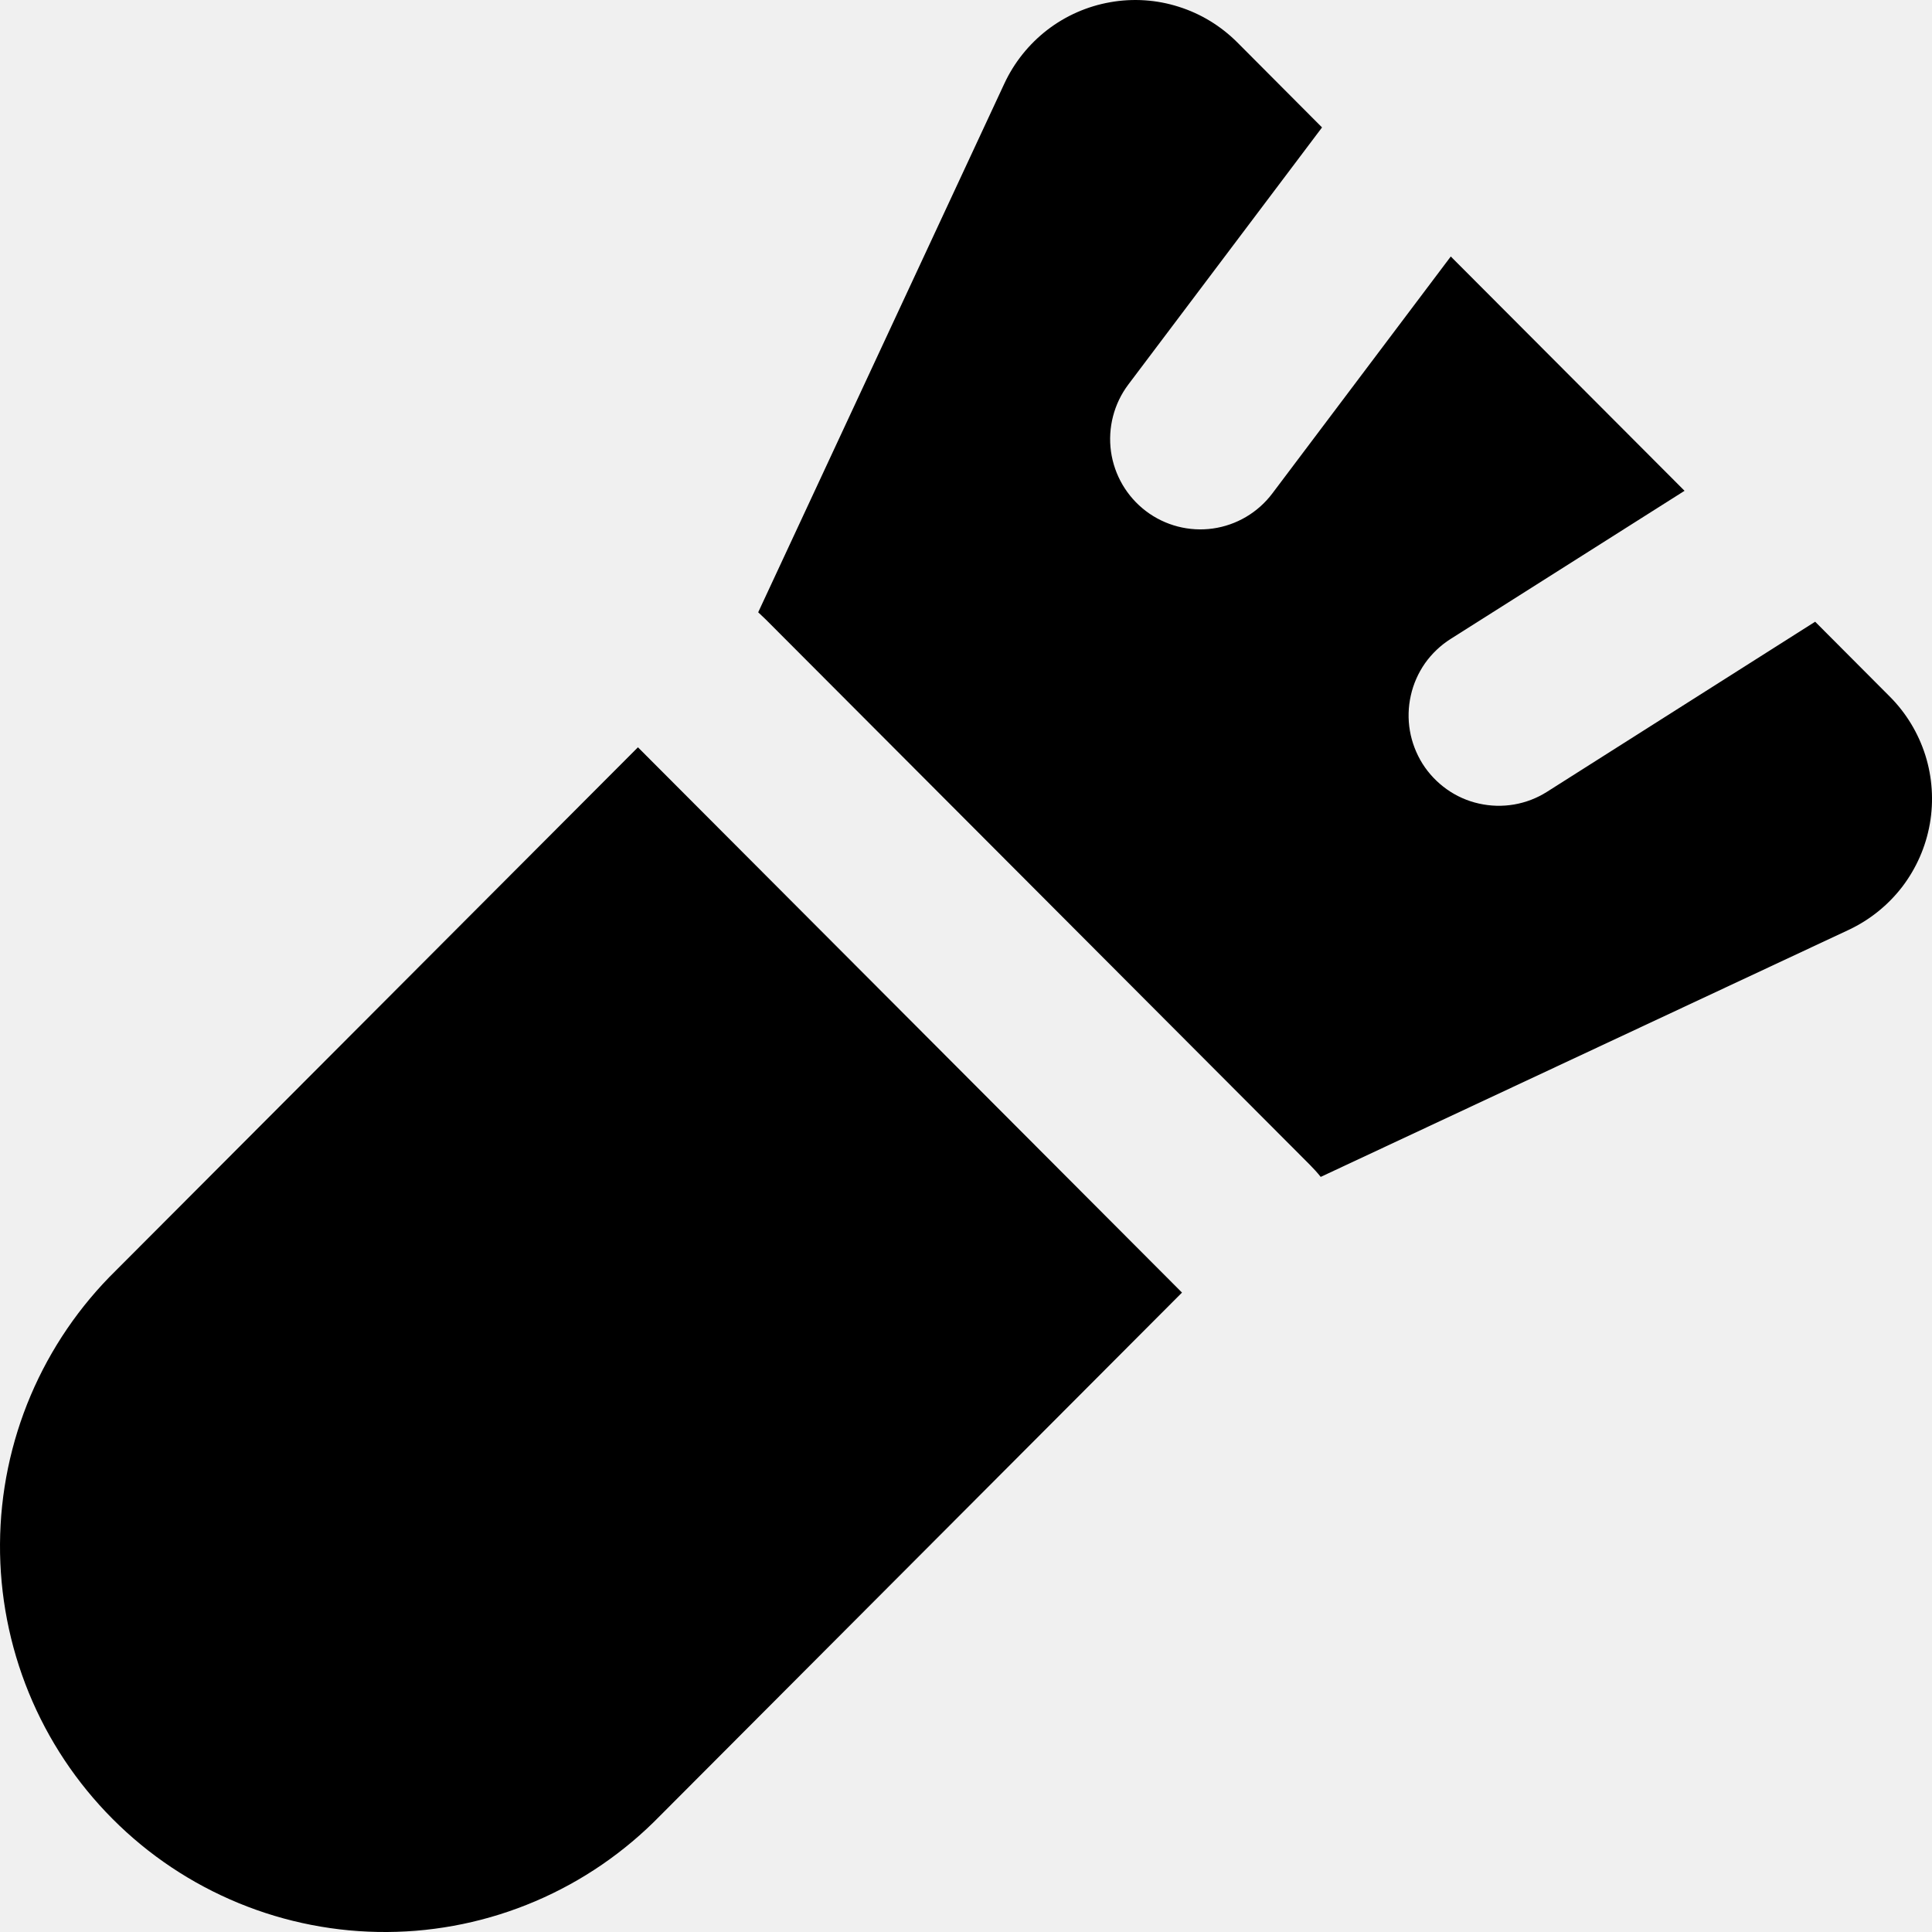
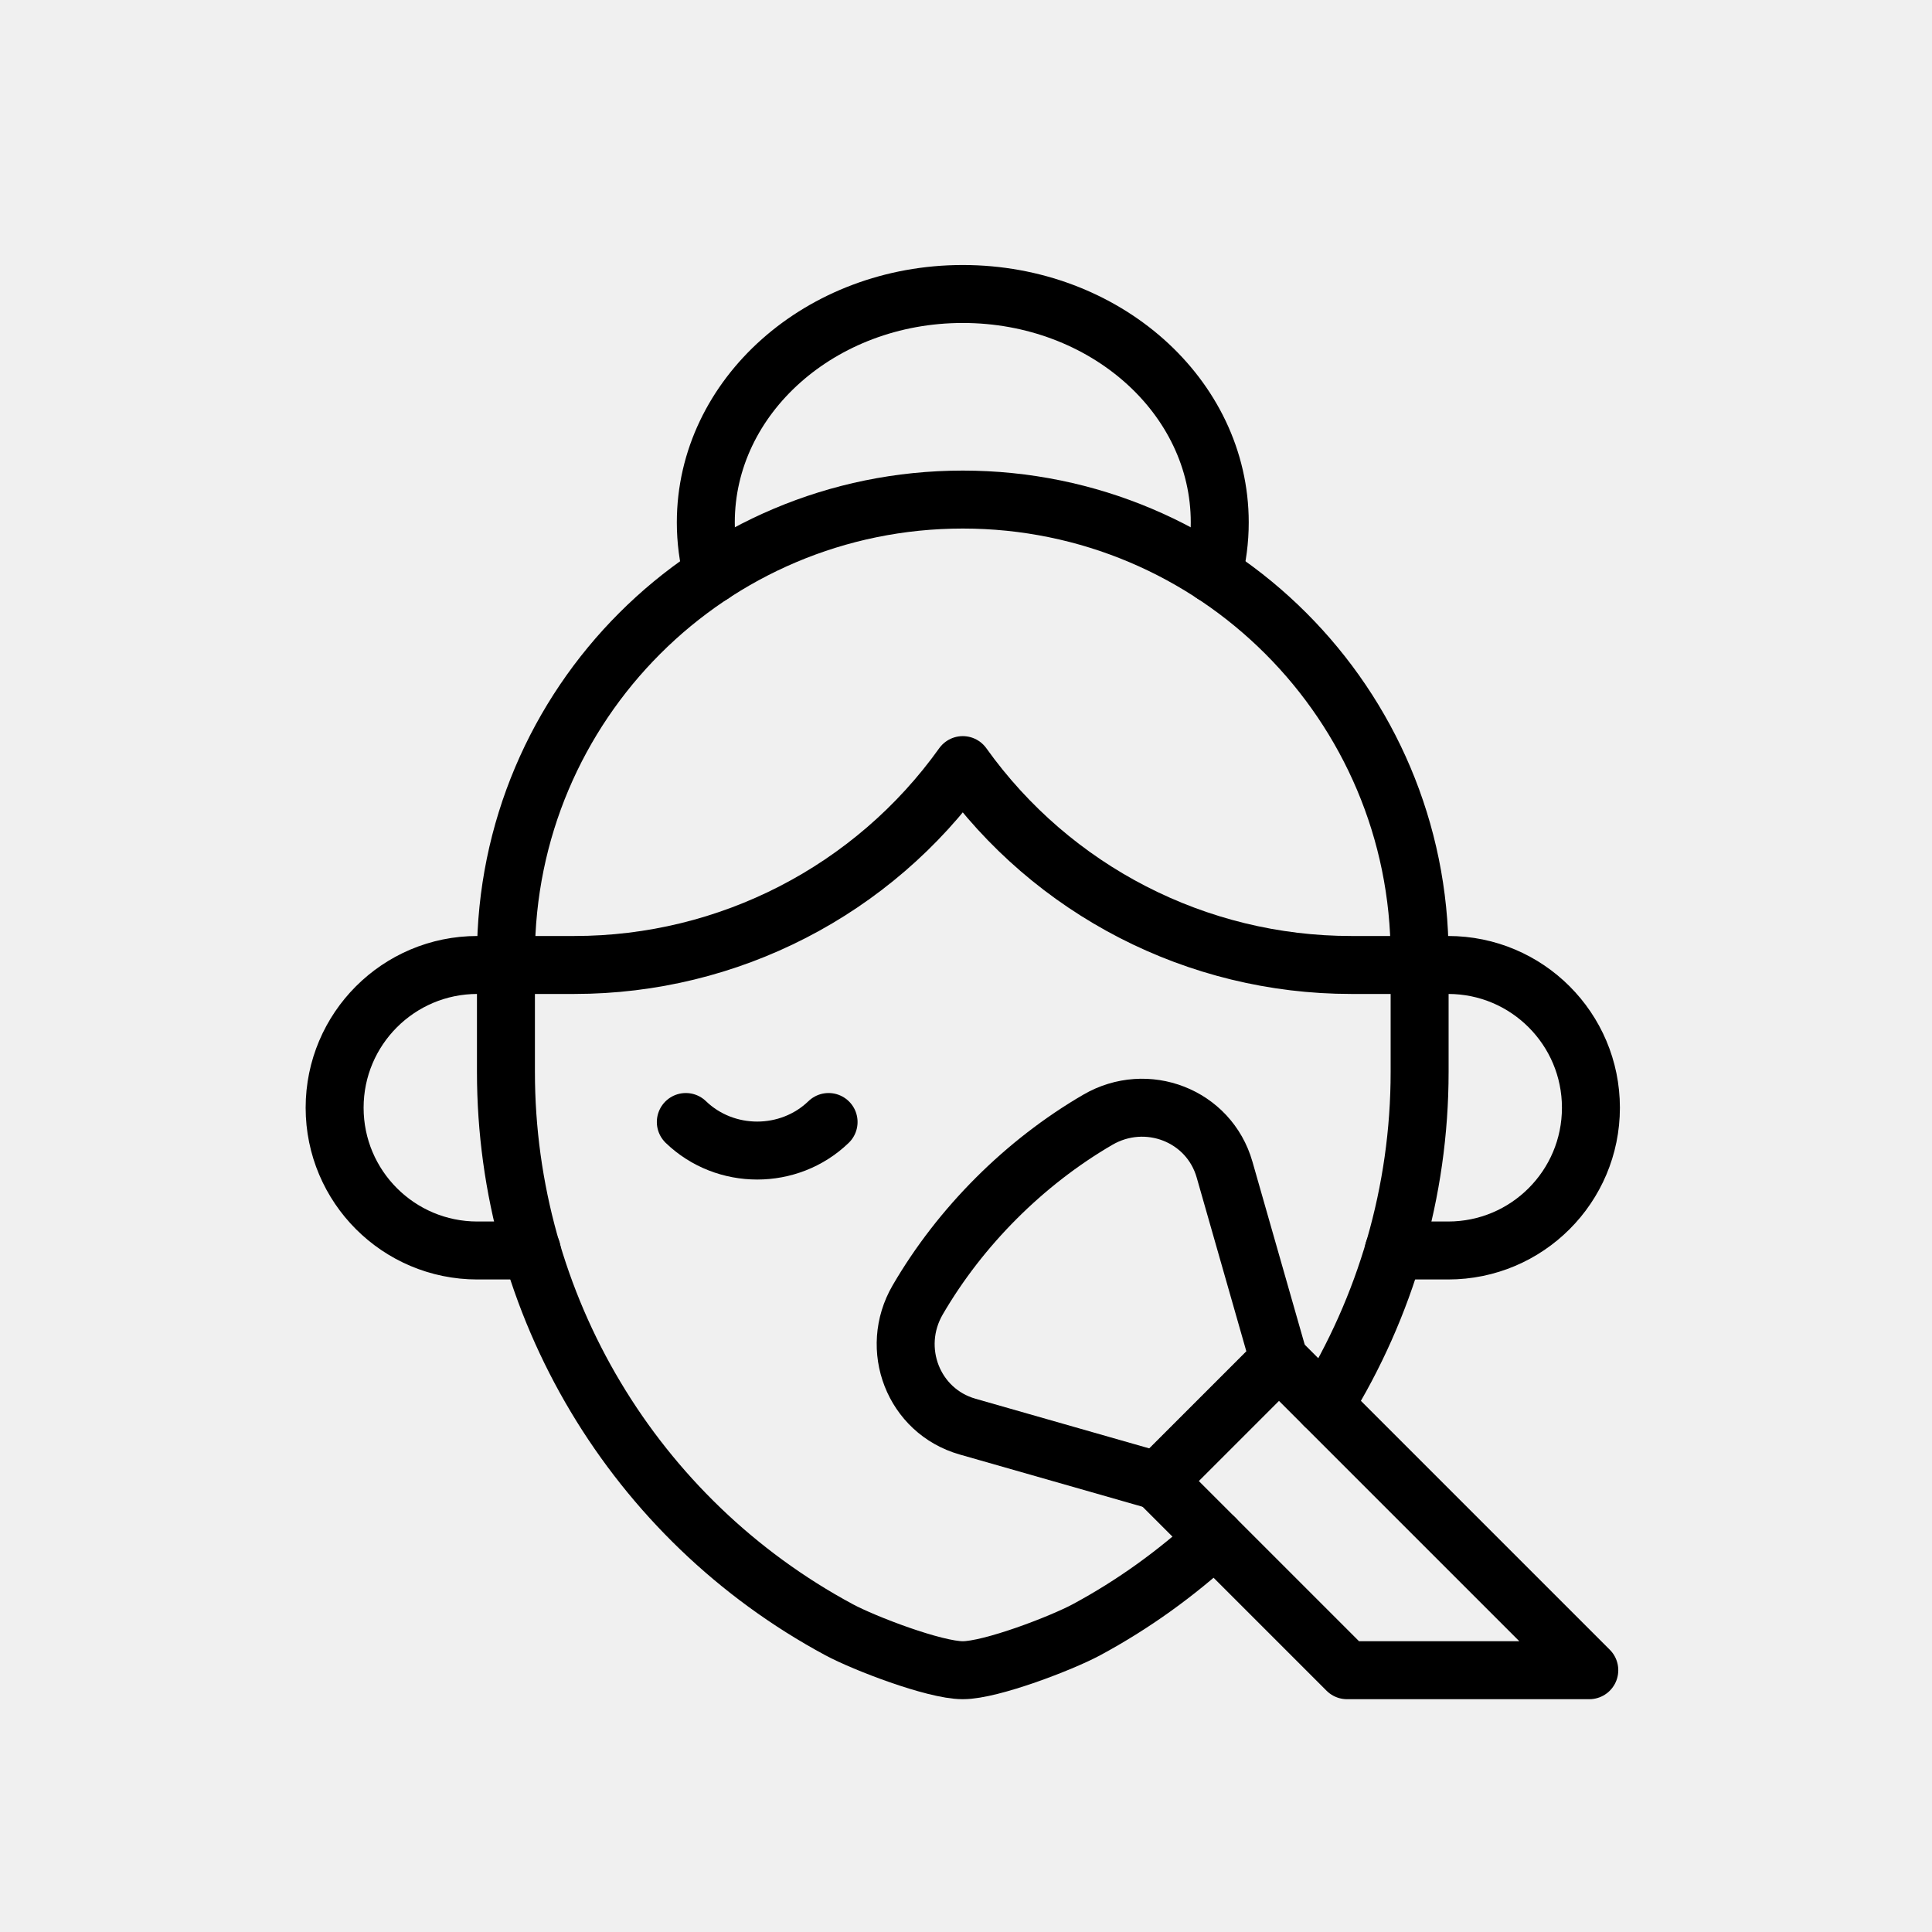
- <svg xmlns="http://www.w3.org/2000/svg" width="25" height="25" viewBox="0 0 25 25" fill="none">
-   <path fill-rule="evenodd" clip-rule="evenodd" d="M23.923 12.032L17.09 15.229C17.046 15.174 16.998 15.121 16.948 15.071L9.908 8.015L9.811 7.923L12.996 1.082C13.123 0.809 13.314 0.571 13.552 0.387C13.79 0.204 14.069 0.081 14.365 0.029C14.661 -0.024 14.965 -0.004 15.251 0.087C15.538 0.177 15.798 0.336 16.011 0.549L17.107 1.649L14.601 4.975C14.414 5.223 14.334 5.535 14.376 5.842C14.419 6.149 14.582 6.427 14.829 6.614C15.076 6.801 15.388 6.882 15.694 6.839C16.001 6.796 16.278 6.632 16.464 6.385L18.773 3.319L21.798 6.351L18.771 8.268C18.641 8.35 18.529 8.457 18.44 8.582C18.352 8.708 18.289 8.85 18.256 8.999C18.222 9.149 18.218 9.304 18.244 9.456C18.27 9.607 18.326 9.752 18.407 9.882C18.489 10.012 18.596 10.124 18.721 10.213C18.846 10.302 18.988 10.365 19.137 10.398C19.287 10.432 19.442 10.436 19.593 10.41C19.744 10.384 19.889 10.328 20.018 10.246L23.488 8.045L24.453 9.013C24.665 9.225 24.823 9.486 24.914 9.773C25.004 10.06 25.024 10.364 24.972 10.66C24.92 10.957 24.797 11.236 24.615 11.475C24.432 11.713 24.195 11.904 23.923 12.032ZM15.295 16.726L8.255 9.67L1.502 16.438C1.031 16.899 0.655 17.45 0.397 18.057C0.139 18.665 0.004 19.318 9.68526e-05 19.979C-0.004 20.639 0.123 21.294 0.373 21.905C0.623 22.516 0.992 23.071 1.458 23.538C1.924 24.006 2.478 24.375 3.088 24.626C3.697 24.877 4.351 25.004 5.01 25C5.669 24.996 6.32 24.861 6.927 24.602C7.533 24.344 8.082 23.967 8.543 23.494L15.295 16.726Z" fill="currentColor" />
+ <svg xmlns="http://www.w3.org/2000/svg" width="300" height="300" viewBox="0 0 300 300" fill="none">
+   <mask id="mask0_53_1215" style="mask-type:luminance" maskUnits="userSpaceOnUse" x="36" y="39" width="227" height="227">
+     <path d="M36 39H263V266H36V39Z" fill="white" />
+   </mask>
+   <g mask="url(#mask0_53_1215)">
+     <path d="M220.438 149.84H209.807C185.873 149.84 163.412 138.281 149.5 118.805C135.588 138.281 113.127 149.84 89.193 149.84H78.562" stroke="currentColor" stroke-width="9" stroke-miterlimit="10" stroke-linecap="round" stroke-linejoin="round" />
+     <path d="M216.414 194.176H224.87C237.113 194.176 247.038 184.251 247.038 172.008C247.038 159.765 237.113 149.84 224.87 149.84H220.436" stroke="currentColor" stroke-width="9" stroke-miterlimit="10" stroke-linecap="round" stroke-linejoin="round" />
+     <path d="M82.585 194.176H74.129C61.886 194.176 51.961 184.251 51.961 172.008C51.961 159.765 61.886 149.84 74.129 149.84H78.562" stroke="currentColor" stroke-width="9" stroke-miterlimit="10" stroke-linecap="round" stroke-linejoin="round" />
+     <path d="M170.47 173.874C159.083 180.497 149.124 190.456 142.5 201.844C138.092 209.422 141.814 219.116 150.244 221.524L179.779 229.963L198.589 211.153L190.151 181.618C187.742 173.188 178.048 169.466 170.47 173.874Z" stroke="currentColor" stroke-width="9" stroke-miterlimit="10" stroke-linecap="round" stroke-linejoin="round" />
+     <path d="M128.662 174.225C122.541 180.136 112.616 180.136 106.494 174.225" stroke="currentColor" stroke-width="9" stroke-miterlimit="10" stroke-linecap="round" stroke-linejoin="round" />
+     <path d="M205.664 218.229C215.132 202.941 220.438 185.097 220.438 166.457V148.51C220.438 109.332 188.678 77.572 149.5 77.572C110.323 77.572 78.562 109.332 78.562 148.51V166.457C78.562 202.644 98.432 235.91 130.294 253.066C134.17 255.153 145.098 259.35 149.5 259.35C153.902 259.35 164.83 255.153 168.706 253.066C176.025 249.125 182.676 244.301 188.634 238.819" stroke="currentColor" stroke-width="9" stroke-miterlimit="10" stroke-linecap="round" stroke-linejoin="round" />
+     <path d="M188.37 89.166C189.045 86.58 189.402 83.887 189.402 81.119C189.402 61.53 171.537 45.65 149.5 45.65C127.462 45.65 109.598 61.53 109.598 81.119C109.598 83.887 109.955 86.58 110.629 89.166" stroke="currentColor" stroke-width="9" stroke-miterlimit="10" stroke-linecap="round" stroke-linejoin="round" />
+     <path d="M198.589 211.154L179.779 229.964L209.165 259.35H246.785L198.589 211.154Z" stroke="currentColor" stroke-width="9" stroke-miterlimit="10" stroke-linecap="round" stroke-linejoin="round" />
+   </g>
</svg>
